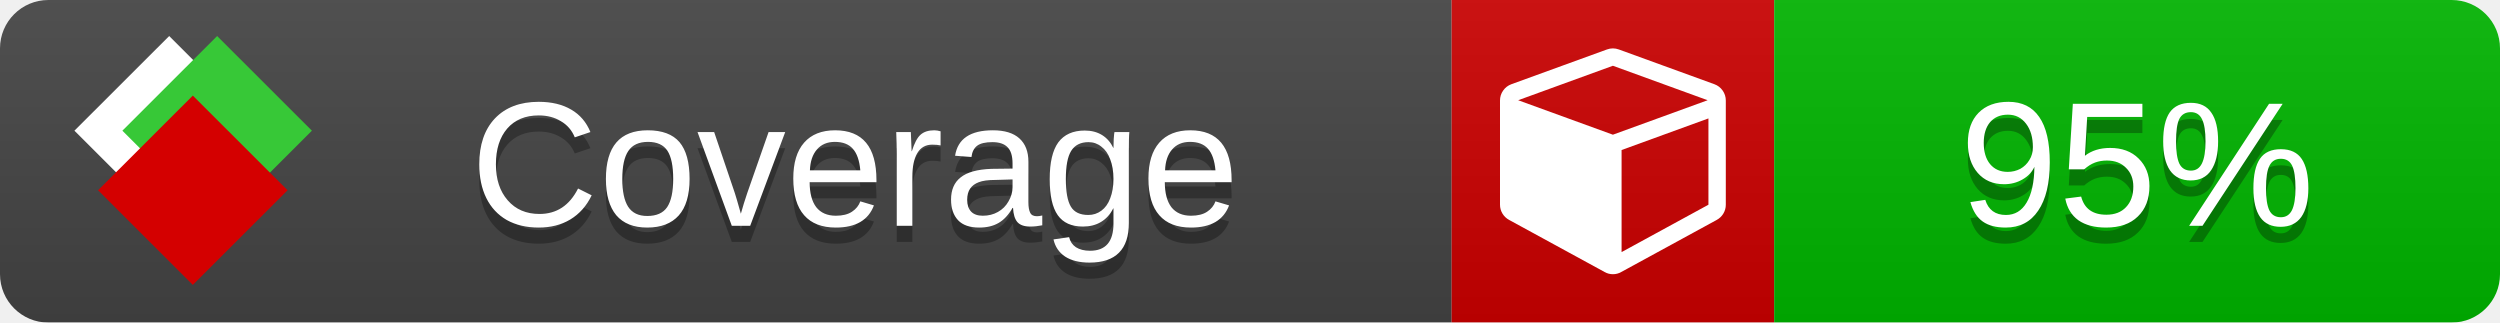
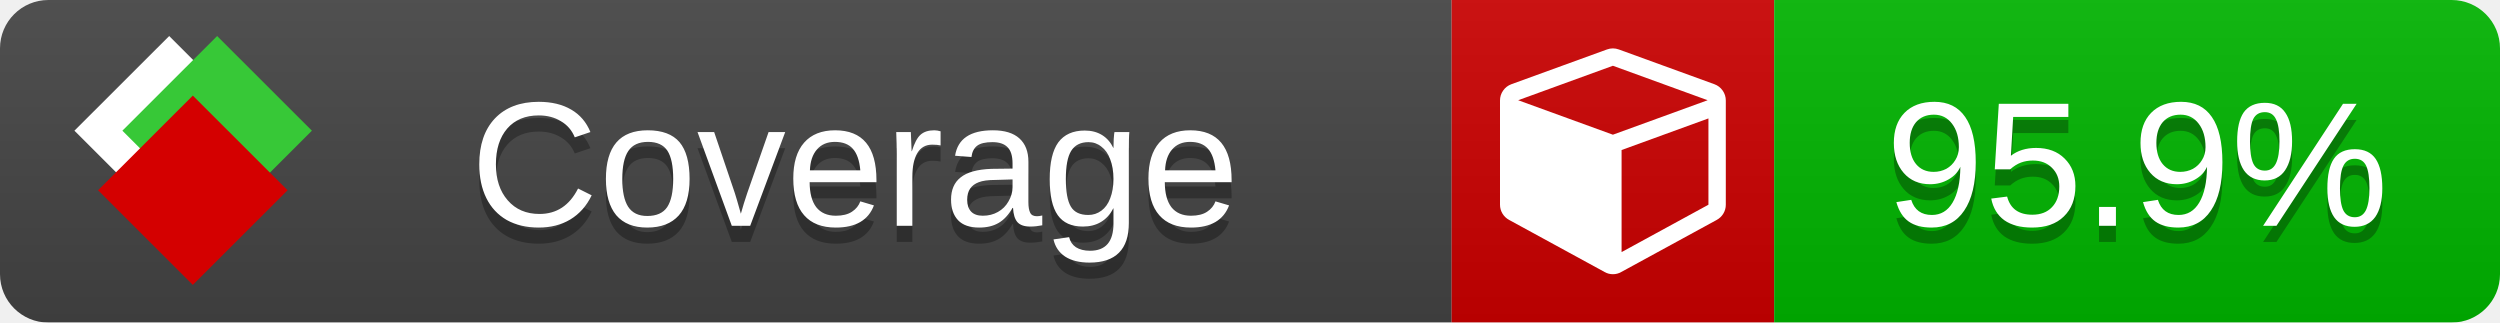
<svg xmlns="http://www.w3.org/2000/svg" xmlns:xlink="http://www.w3.org/1999/xlink" width="155" height="20">
  <style type="text/css">
          
            @keyframes fade1 {
                0% { visibility: visible; opacity: 1; }
               23% { visibility: visible; opacity: 1; }
               25% { visibility: hidden; opacity: 0; }
               48% { visibility: hidden; opacity: 0; }
               50% { visibility: hidden; opacity: 0; }
               73% { visibility: hidden; opacity: 0; }
               75% { visibility: hidden; opacity: 0; }
               98% { visibility: hidden; opacity: 0; }
              100% { visibility: visible; opacity: 1; }
            }
            @keyframes fade2 {
                0% { visibility: hidden; opacity: 0; }
               23% { visibility: hidden; opacity: 0; }
               25% { visibility: visible; opacity: 1; }
               48% { visibility: visible; opacity: 1; }
               50% { visibility: hidden; opacity: 0; }
               73% { visibility: hidden; opacity: 0; }
               75% { visibility: hidden; opacity: 0; }
               98% { visibility: hidden; opacity: 0; }
              100% { visibility: hidden; opacity: 0; }
            }
            @keyframes fade3 {
                0% { visibility: hidden; opacity: 0; }
               23% { visibility: hidden; opacity: 0; }
               25% { visibility: hidden; opacity: 0; }
               48% { visibility: hidden; opacity: 0; }
               50% { visibility: visible; opacity: 1; }
               73% { visibility: visible; opacity: 1; }
               75% { visibility: hidden; opacity: 0; }
               98% { visibility: hidden; opacity: 0; }
              100% { visibility: hidden; opacity: 0; }
            }
            @keyframes fade4 {
                0% { visibility: hidden; opacity: 0; }
               23% { visibility: hidden; opacity: 0; }
               25% { visibility: hidden; opacity: 0; }
               48% { visibility: hidden; opacity: 0; }
               50% { visibility: hidden; opacity: 0; }
               73% { visibility: hidden; opacity: 0; }
               75% { visibility: visible; opacity: 1; }
               98% { visibility: visible; opacity: 1; }
              100% { visibility: hidden; opacity: 0; }
            }
            .linecoverage {
                animation-duration: 15s;
                animation-name: fade1;
                animation-iteration-count: infinite;
            }
            .branchcoverage {
                animation-duration: 15s;
                animation-name: fade2;
                animation-iteration-count: infinite;
            }
            .methodcoverage {
                animation-duration: 15s;
                animation-name: fade3;
                animation-iteration-count: infinite;
            }
            .fullmethodcoverage {
                animation-duration: 15s;
                animation-name: fade4;
                animation-iteration-count: infinite;
            }
          
    </style>
  <defs>
    <linearGradient id="gradient" x2="0" y2="100%">
      <stop offset="0" stop-color="#bbb" stop-opacity=".1" />
      <stop offset="1" stop-opacity=".1" />
    </linearGradient>
    <linearGradient id="c">
      <stop offset="0" stop-color="#d40000" />
      <stop offset="1" stop-color="#ff2a2a" />
    </linearGradient>
    <linearGradient id="a">
      <stop offset="0" stop-color="#e0e0de" />
      <stop offset="1" stop-color="#fff" />
    </linearGradient>
    <linearGradient id="b">
      <stop offset="0" stop-color="#37c837" />
      <stop offset="1" stop-color="#217821" />
    </linearGradient>
    <linearGradient xlink:href="#a" id="e" x1="106.44" x2="69.96" y1="-11.96" y2="-46.84" gradientTransform="matrix(-.8426 -.00045 -.00045 -.8426 -94.27 -75.82)" gradientUnits="userSpaceOnUse" />
    <linearGradient xlink:href="#b" id="f" x1="56.19" x2="77.97" y1="-23.45" y2="10.62" gradientTransform="matrix(.8426 .00045 .00045 .8426 94.27 75.82)" gradientUnits="userSpaceOnUse" />
    <linearGradient xlink:href="#c" id="g" x1="79.98" x2="132.9" y1="10.79" y2="10.79" gradientTransform="matrix(.8426 .00045 .00045 .8426 94.27 75.82)" gradientUnits="userSpaceOnUse" />
    <mask id="mask">
      <rect width="155" height="20" rx="3" fill="#fff" />
    </mask>
    <g id="icon" transform="matrix(.04486 0 0 .04481 -.48 -.63)">
      <rect width="52.92" height="52.92" x="-109.72" y="-27.13" fill="url(#e)" transform="rotate(-135)" />
      <rect width="52.92" height="52.92" x="70.19" y="-39.18" fill="url(#f)" transform="rotate(45)" />
      <rect width="52.92" height="52.92" x="80.05" y="-15.74" fill="url(#g)" transform="rotate(45)" />
    </g>
  </defs>
  <g mask="url(#mask)">
    <rect x="0" y="0" width="90" height="20" fill="#444" />
    <rect x="90" y="0" width="20" height="20" fill="#c00" />
    <rect x="110" y="0" width="45" height="20" fill="#00B600" />
    <rect x="0" y="0" width="155" height="20" fill="url(#gradient)" />
  </g>
  <g>
    <path class="" fill="#fff" d="m 100.538,15.629 5.385,-2.936 v -5.351 l -5.385,1.96 z M 100,8.351 105.873,6.214 100,4.077 94.127,6.214 Z m 7,-2.12 v 6.462 q 0,0.294 -0.151,0.547 -0.151,0.252 -0.412,0.395 l -5.923,3.231 q -0.236,0.135 -0.513,0.135 -0.278,0 -0.513,-0.135 l -5.923,-3.231 Q 93.303,13.492 93.151,13.239 93,12.987 93,12.692 v -6.462 q 0,-0.337 0.194,-0.614 0.194,-0.278 0.513,-0.395 l 5.923,-2.154 q 0.185,-0.067 0.37,-0.067 0.185,0 0.37,0.067 l 5.923,2.154 q 0.32,0.118 0.513,0.395 Q 107,5.894 107,6.231 Z" />
  </g>
  <g fill="#fff" text-anchor="middle" font-family="Verdana,Arial,Geneva,sans-serif" font-size="11">
    <a xlink:href="https://github.com/danielpalme/ReportGenerator" target="_top">
      <use xlink:href="#icon" transform="translate(3,1) scale(3.5)" />
    </a>
    <text x="53" y="15" fill="#010101" fill-opacity=".3">Coverage</text>
    <text x="53" y="14" fill="#fff">Coverage</text>
-     <text class="" x="132.5" y="15" fill="#010101" fill-opacity=".3">95%</text>
-     <text class="" x="132.5" y="14">95%</text>
+     <text class="" x="132.5" y="15" fill="#010101" fill-opacity=".3">95.9%</text>
+     <text class="" x="132.5" y="14">95.9%</text>
  </g>
  <g>
    <rect class="" x="90" y="0" width="65" height="20" fill-opacity="0" />
  </g>
</svg>
